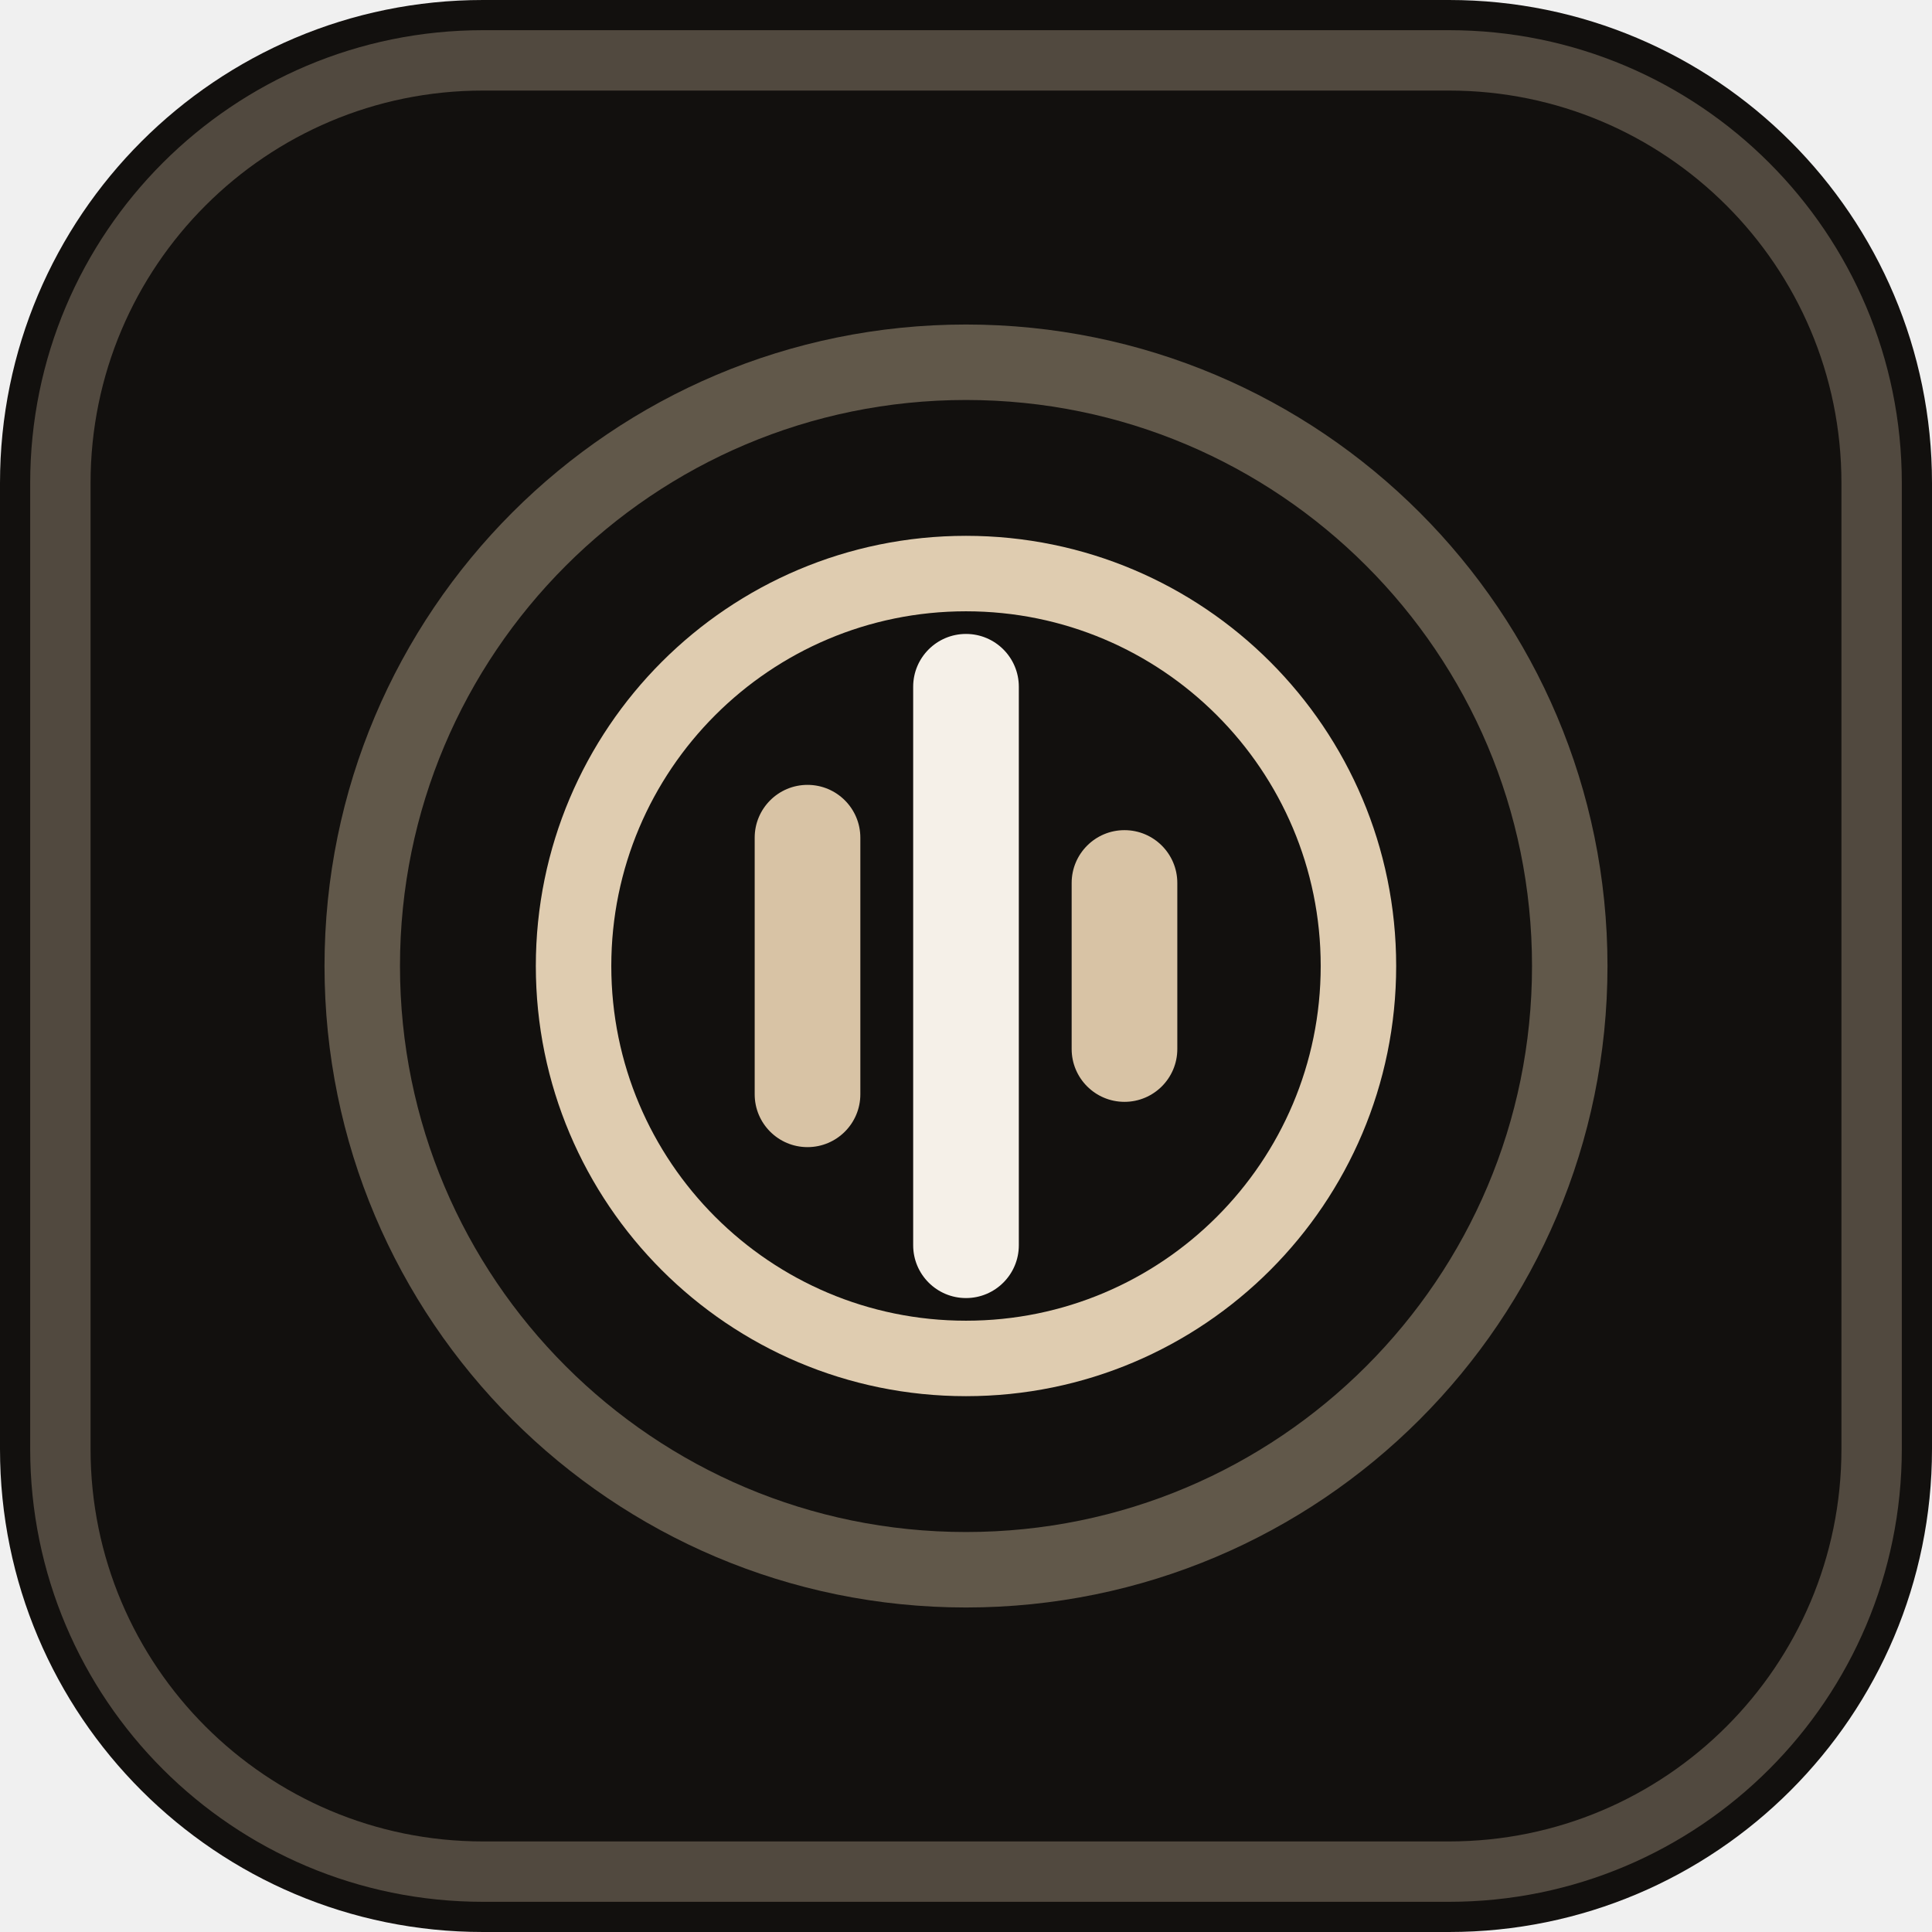
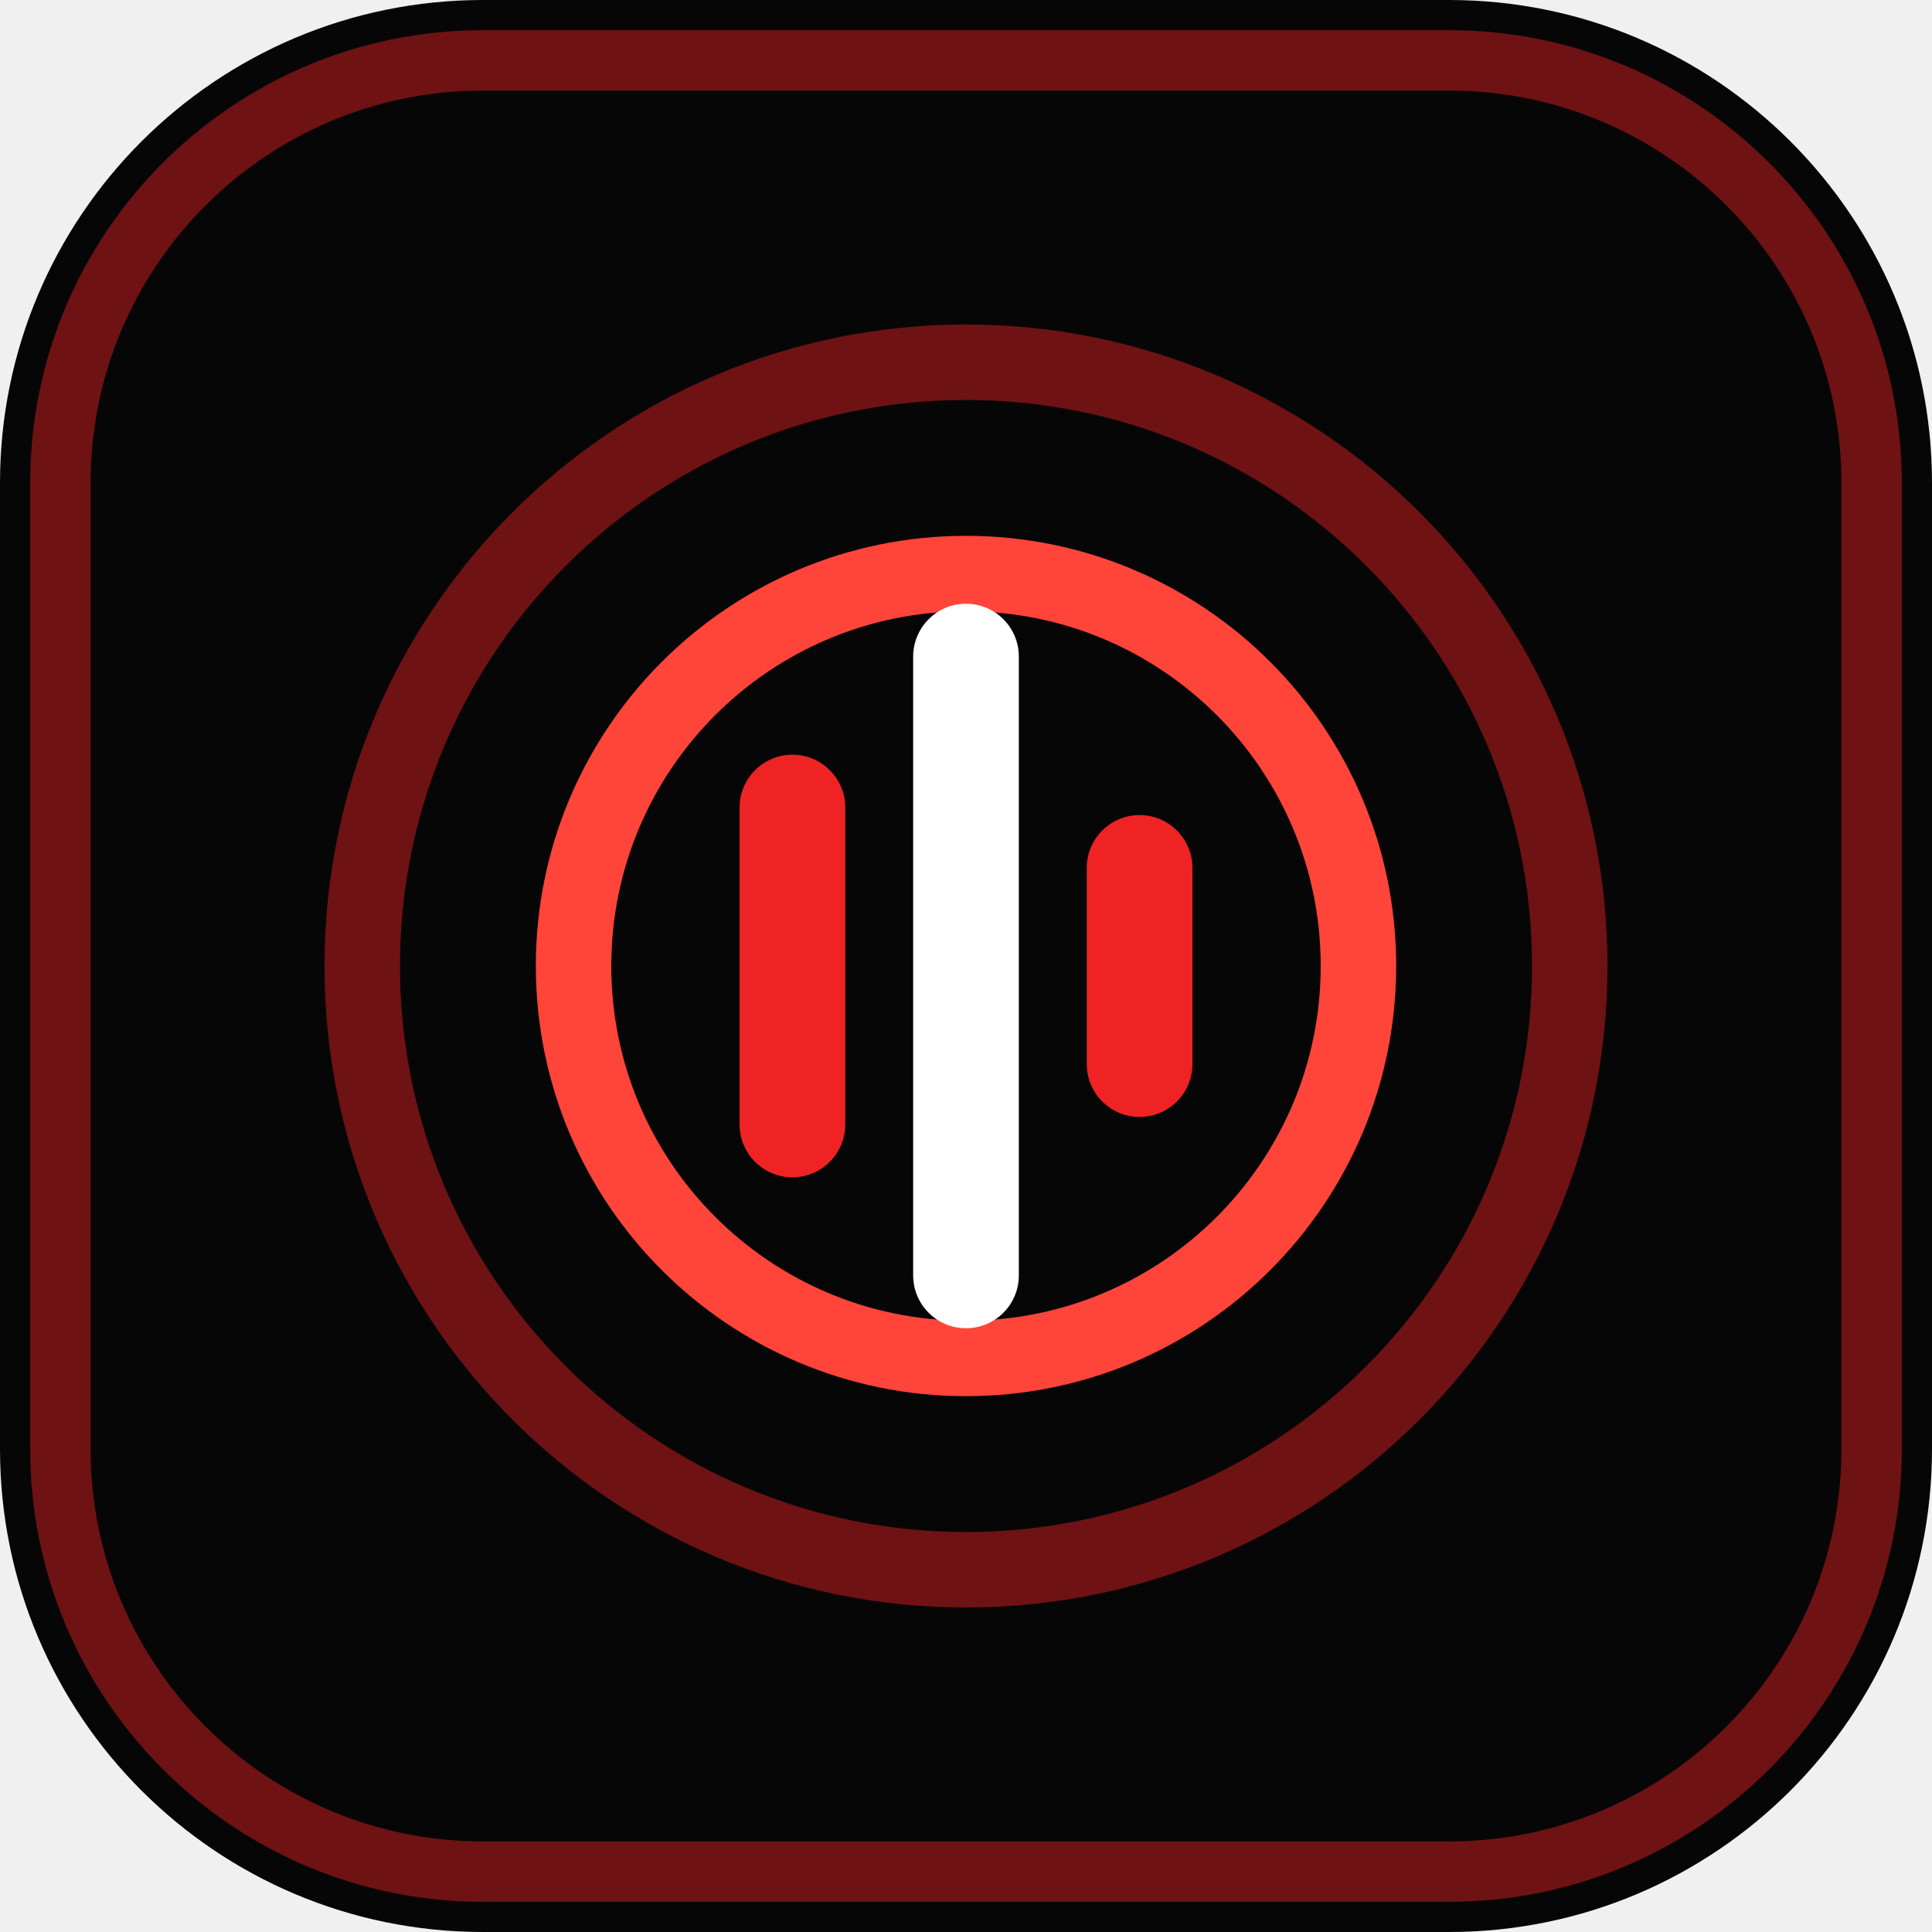
<svg xmlns="http://www.w3.org/2000/svg" viewBox="0 0 64 64" fill="none">
-   <rect width="64" height="64" rx="16" fill="#12100E" />
-   <rect x="2" y="2" width="60" height="60" rx="14" stroke="#D8C3A5" stroke-opacity="0.32" stroke-width="2" />
-   <circle cx="32" cy="32" r="20" stroke="#D8C3A5" stroke-width="2.5" stroke-opacity="0.4" />
-   <circle cx="32" cy="32" r="13" stroke="#DFCCB0" stroke-width="2.5" />
-   <rect x="25" y="26" width="3.5" height="12" rx="1.75" fill="#D8C3A5" />
-   <rect x="30.25" y="21" width="3.5" height="22" rx="1.75" fill="#F5F0E8" />
-   <rect x="35.5" y="27.5" width="3.5" height="9" rx="1.75" fill="#D8C3A5" />
+   <rect width="64" height="64" rx="16" fill="#070607" />
+   <rect x="2" y="2" width="60" height="60" rx="14" stroke="#EF2323" stroke-opacity="0.45" stroke-width="2" />
+   <circle cx="32" cy="32" r="20" stroke="#EF2323" stroke-width="2.5" stroke-opacity="0.45" />
+   <circle cx="32" cy="32" r="13" stroke="#FF443A" stroke-width="2.5" />
+   <rect x="24.5" y="25" width="3.5" height="14" rx="1.75" fill="#EF2323" />
+   <rect x="30.25" y="20" width="3.5" height="24" rx="1.75" fill="#FFFFFF" />
+   <rect x="36" y="27" width="3.5" height="10" rx="1.75" fill="#EF2323" />
</svg>
